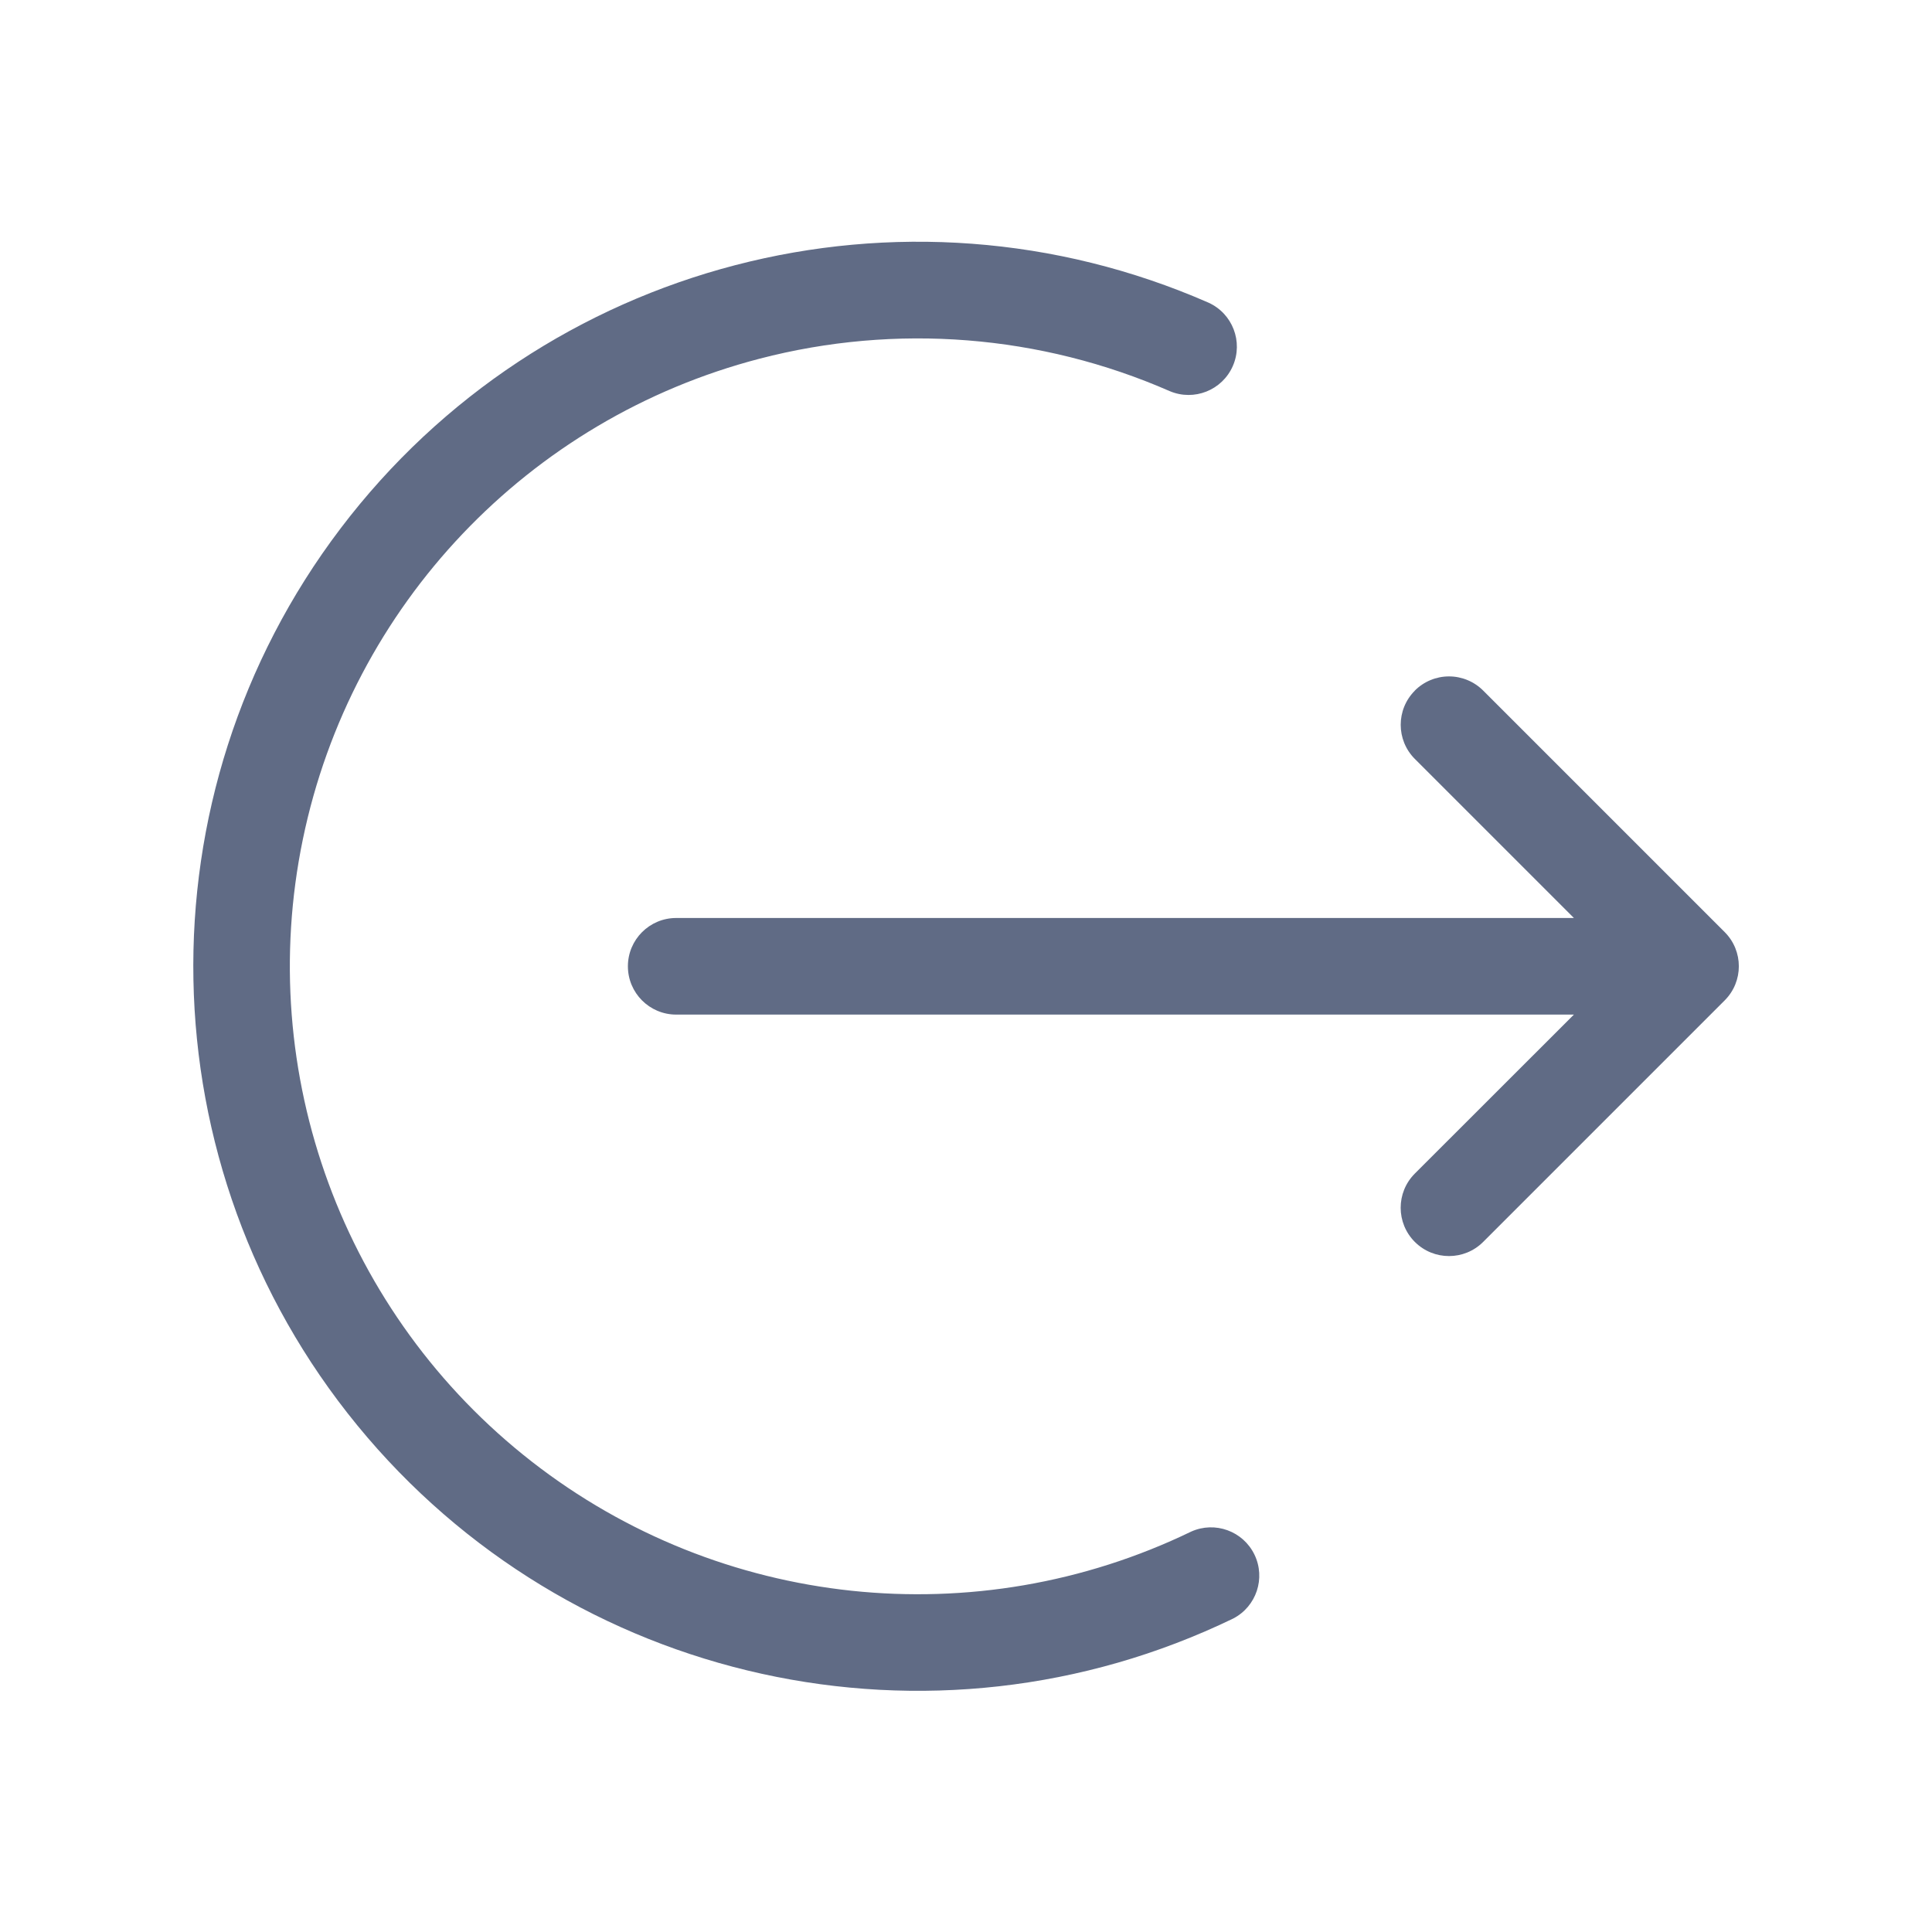
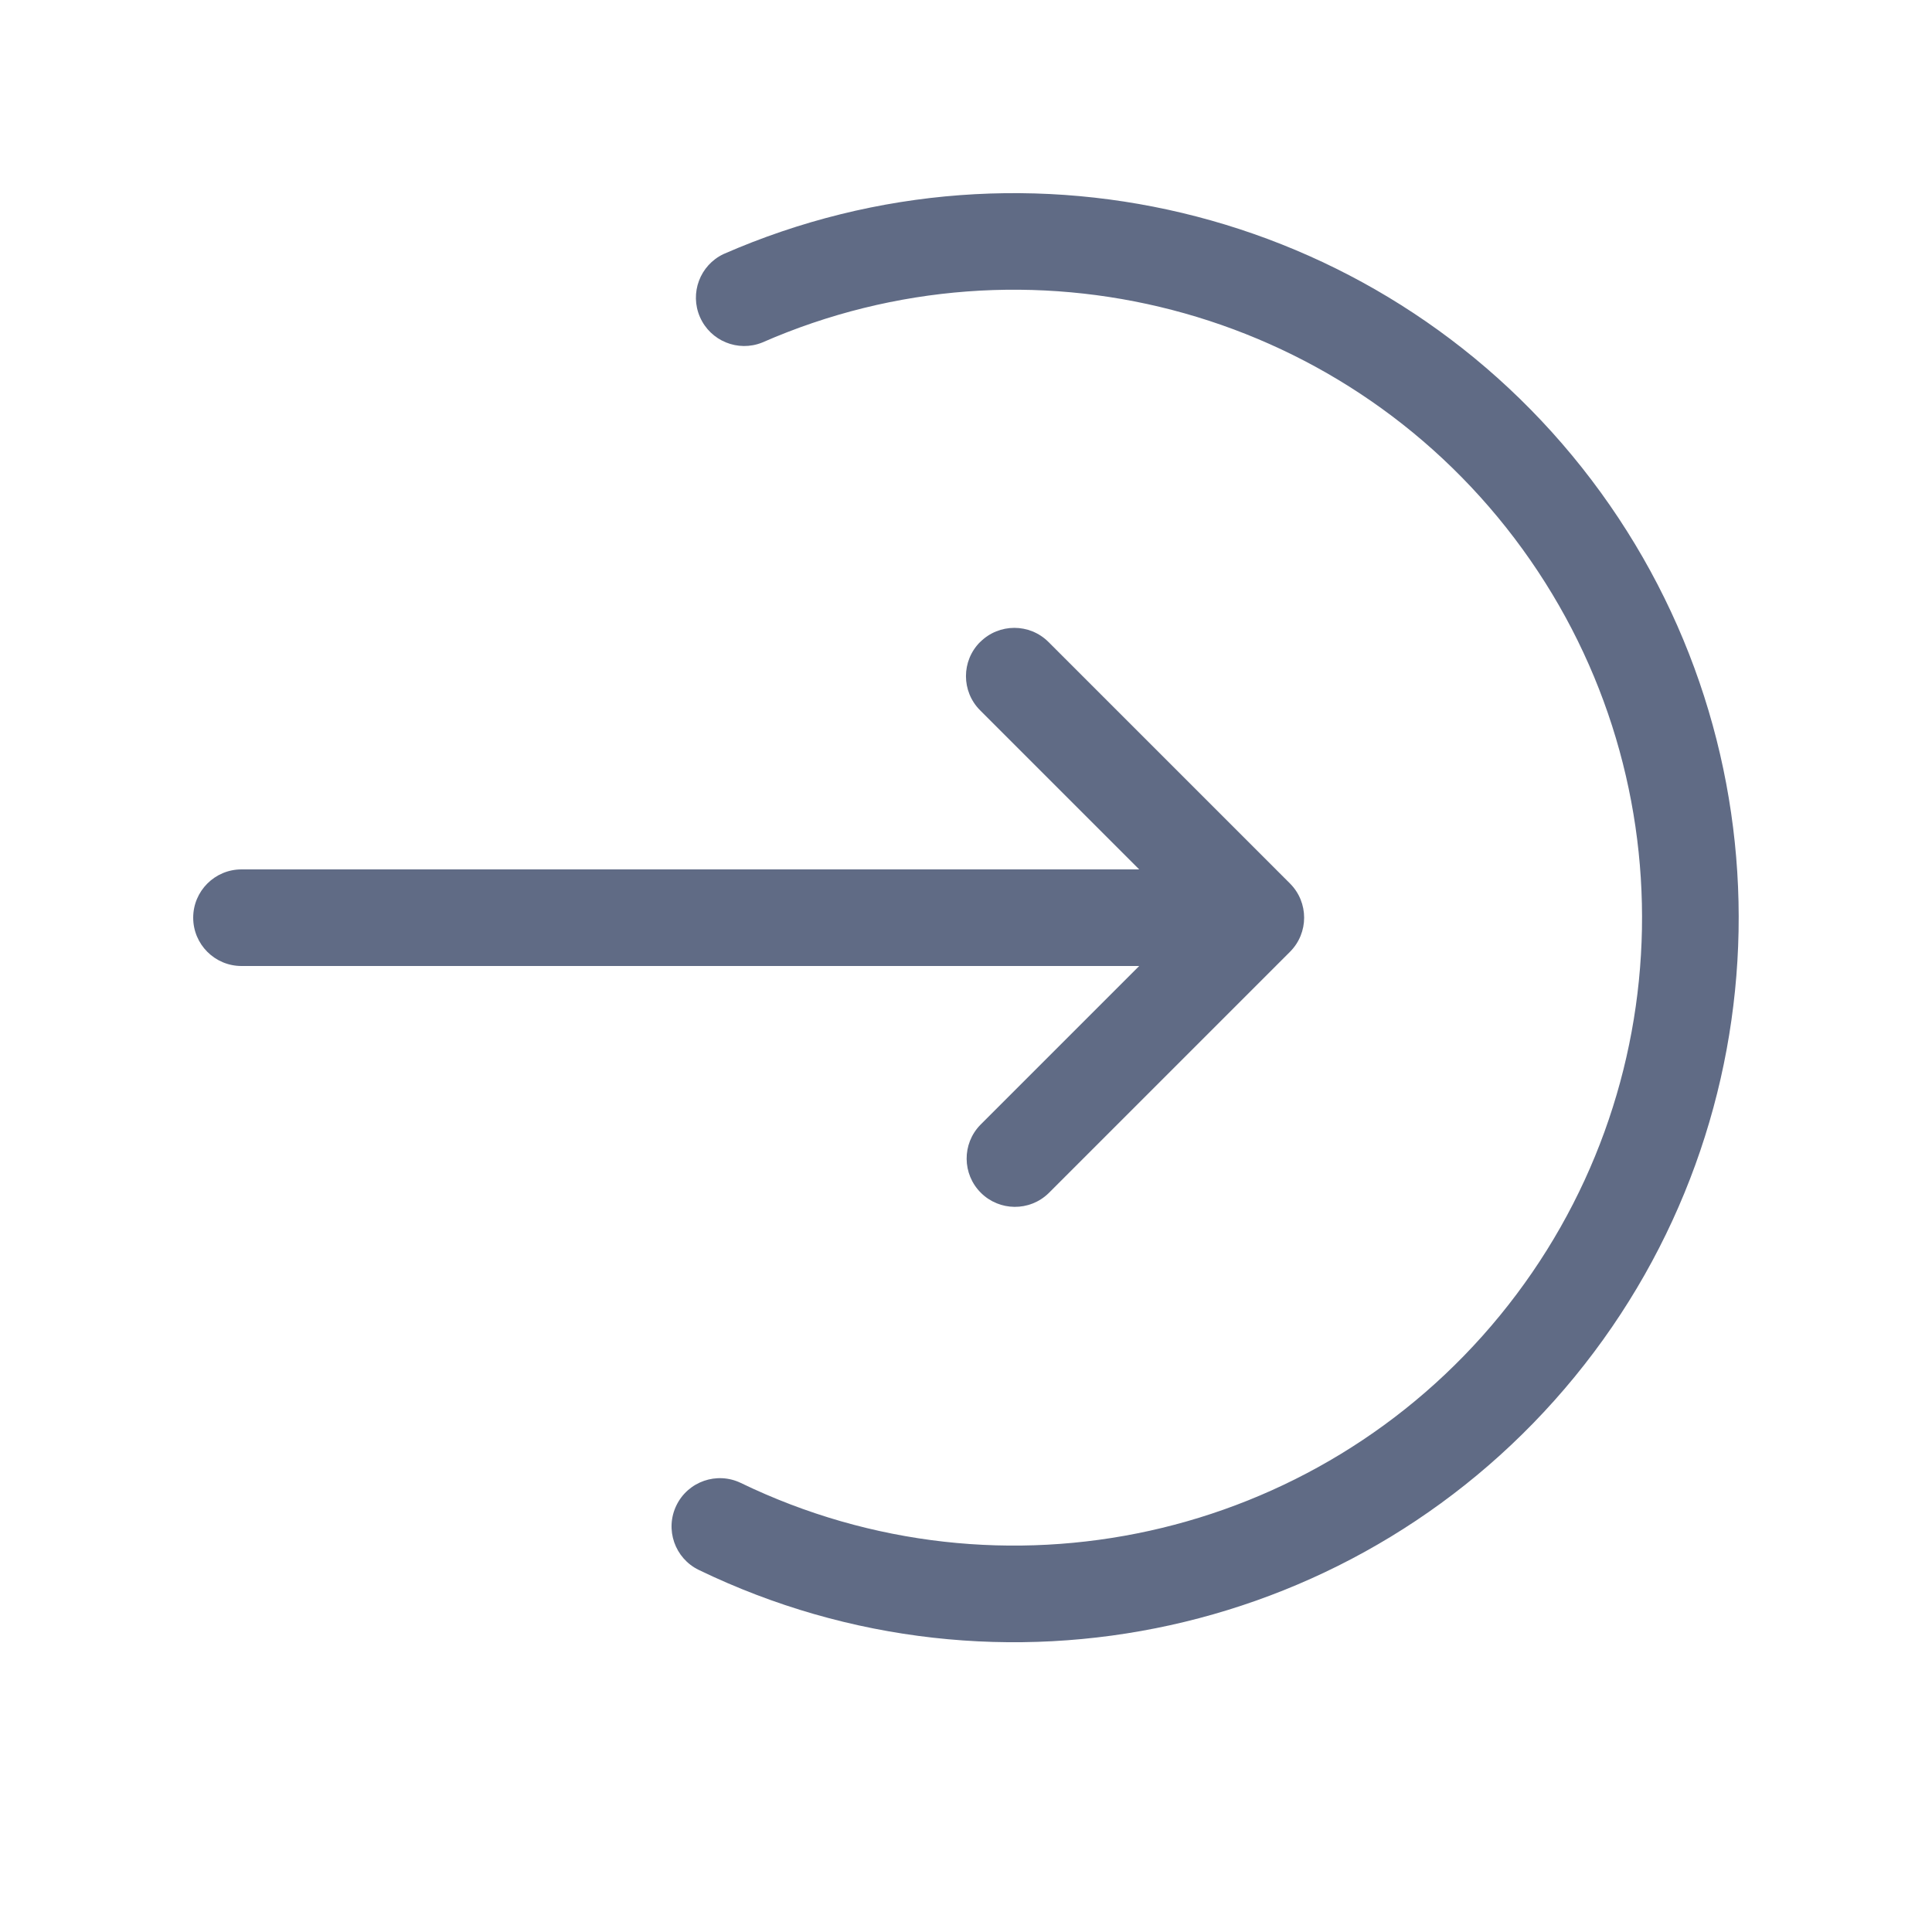
- <svg xmlns="http://www.w3.org/2000/svg" width="20" height="20" fill="none" viewBox="0 0 20 20">
-   <path fill="#606B85" d="M7.864 3.713a6.5 6.5 0 0 1 4.245.336.5.5 0 0 0 .401-.916 7.5 7.5 0 1 0 .256 13.622.5.5 0 0 0-.435-.9A6.5 6.5 0 1 1 7.864 3.713Z" />
-   <path fill="#606B85" d="M14.646 7.15a.5.5 0 0 0 0 .706l1.647 1.647H7a.5.5 0 1 0 0 1h9.293l-1.647 1.646a.5.5 0 0 0 .708.707l2.5-2.5a.5.5 0 0 0 0-.707l-2.5-2.5a.5.5 0 0 0-.708 0Z" />
+ <svg width="20" height="20" viewBox="0 0 20 20" fill="none">
+   <path d="M7.89 3.546a6.5 6.5 0 1 1-.22 11.806.5.5 0 1 0-.436.9A7.5 7.5 0 1 0 7.49 2.63a.5.5 0 0 0 .4.916Z" fill="#606B85" />
+   <path d="M10.146 6.646a.5.5 0 0 0 0 .707L11.793 9H2.5a.5.5 0 0 0 0 1h9.293l-1.646 1.646a.5.5 0 0 0 .707.707l2.5-2.5a.5.5 0 0 0 0-.707l-2.5-2.5a.5.5 0 0 0-.707 0Z" fill="#606B85" />
</svg>
